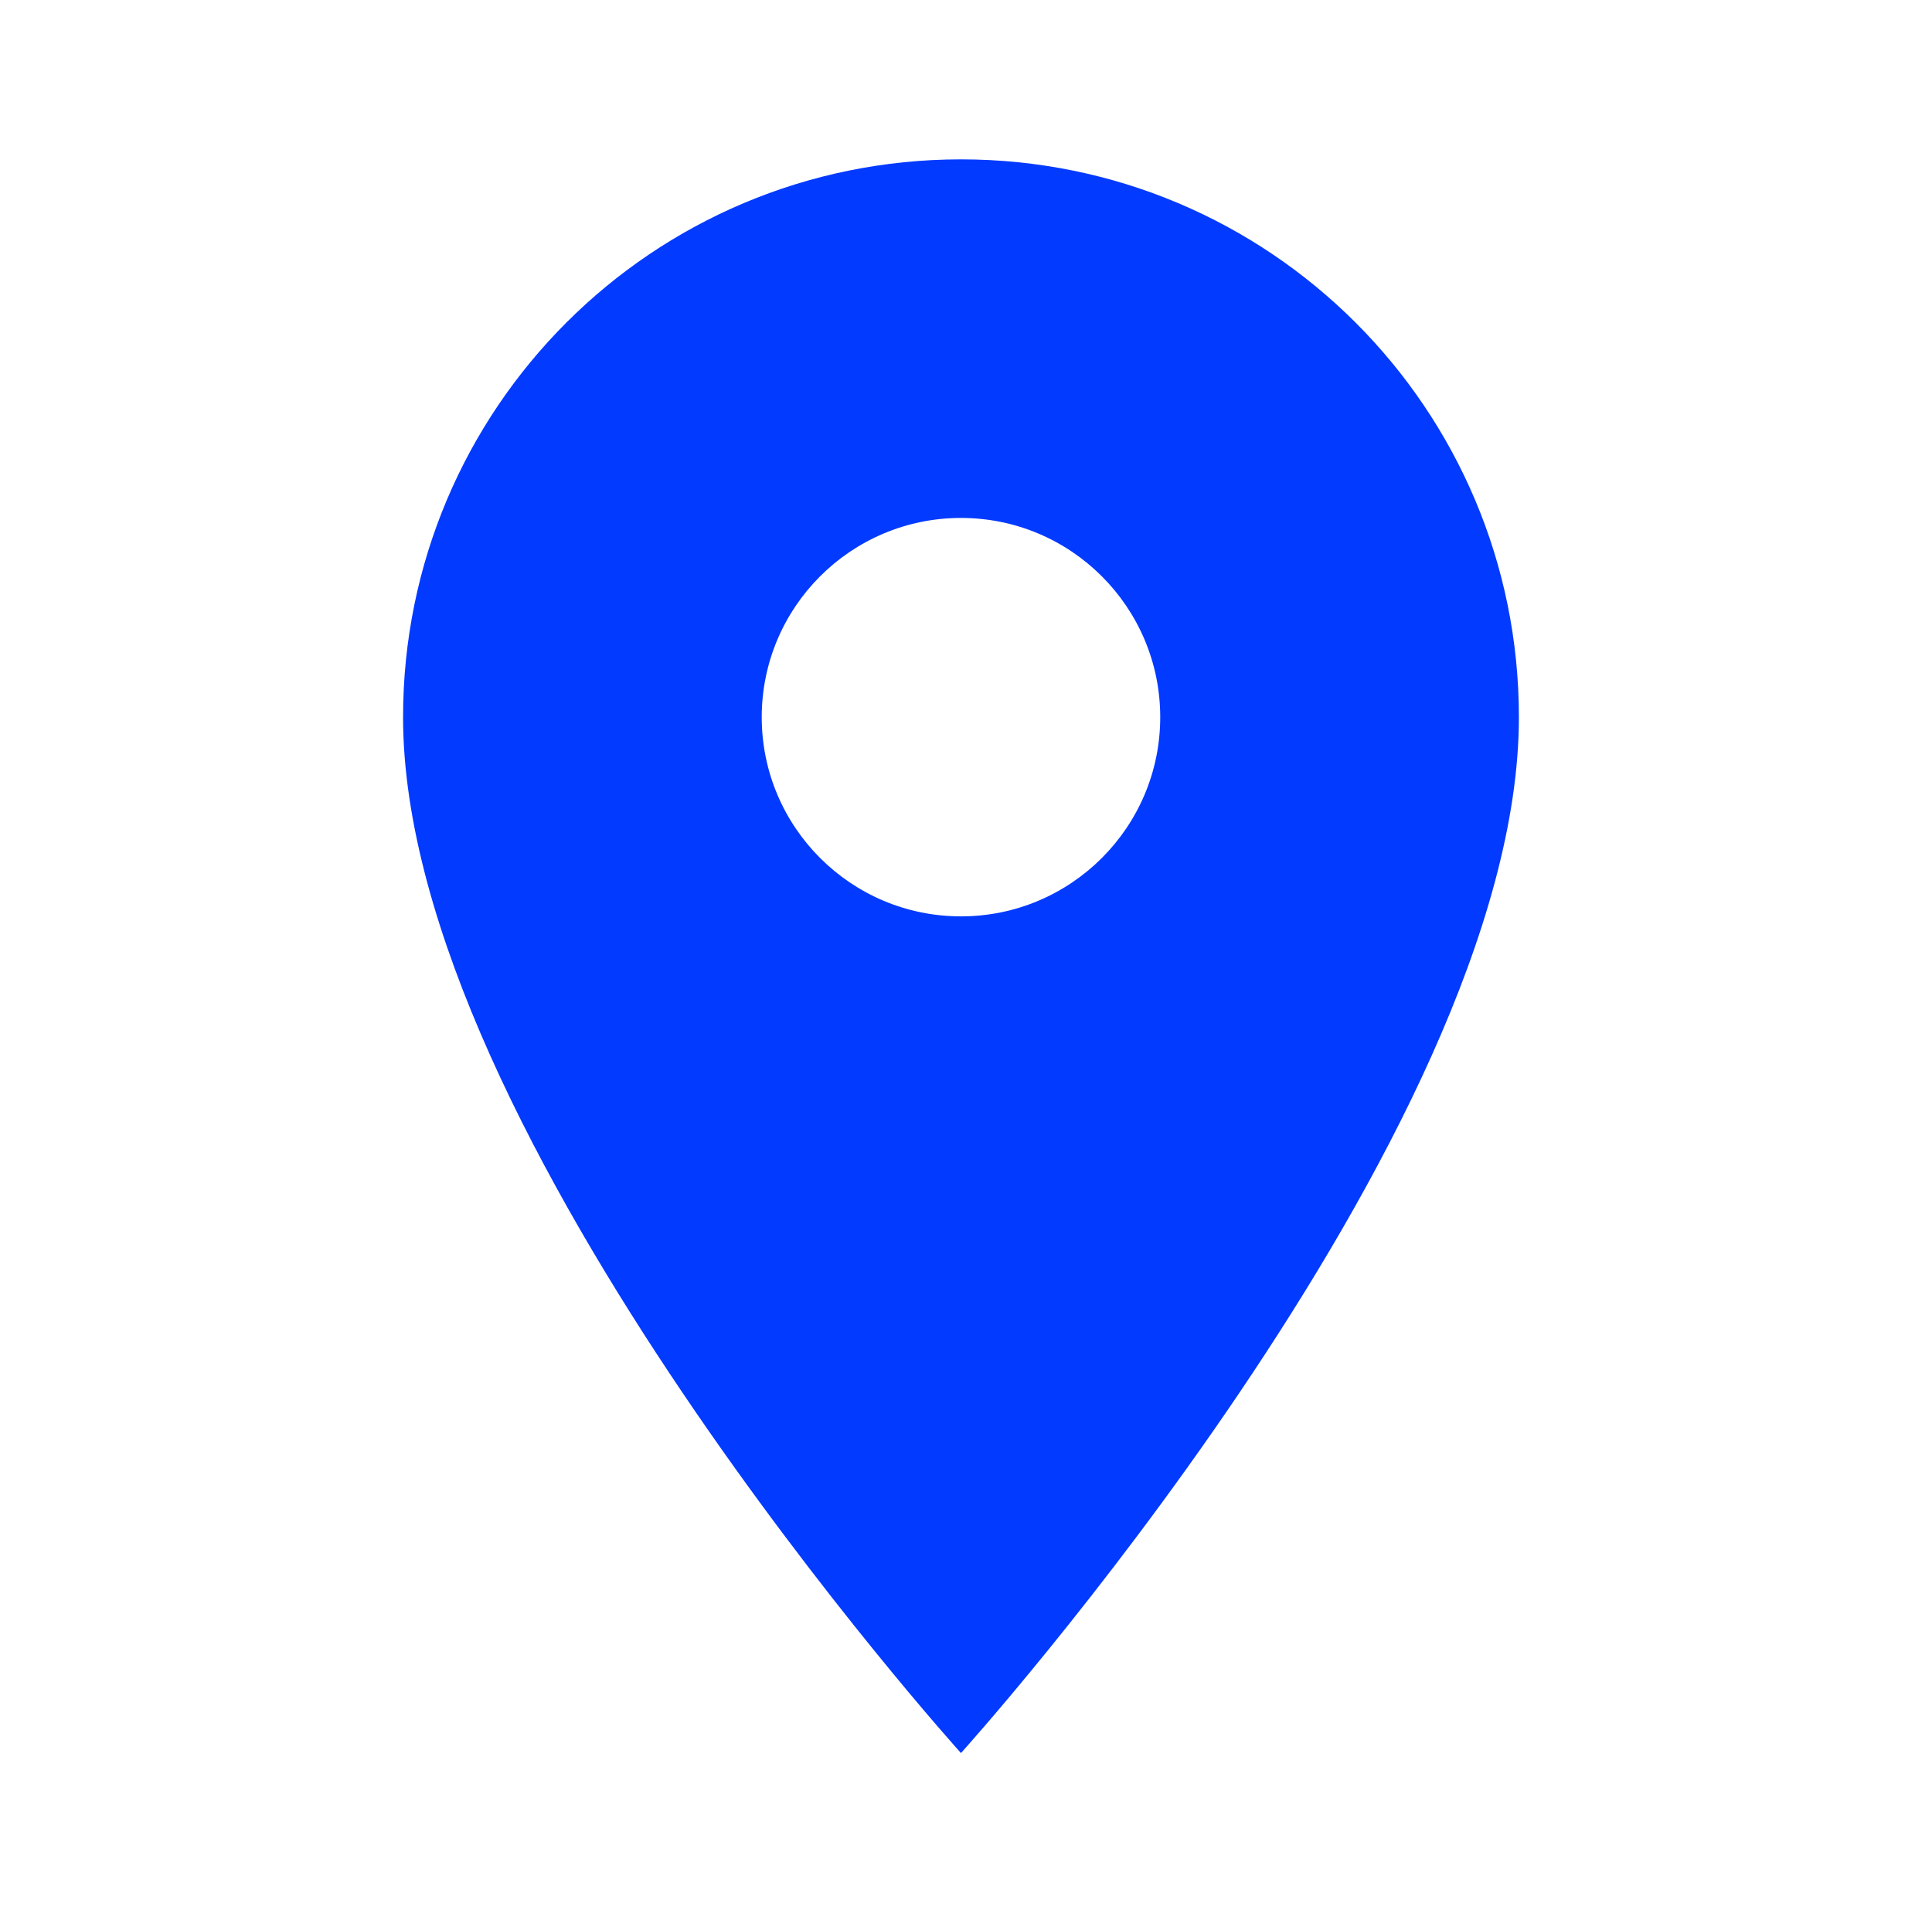
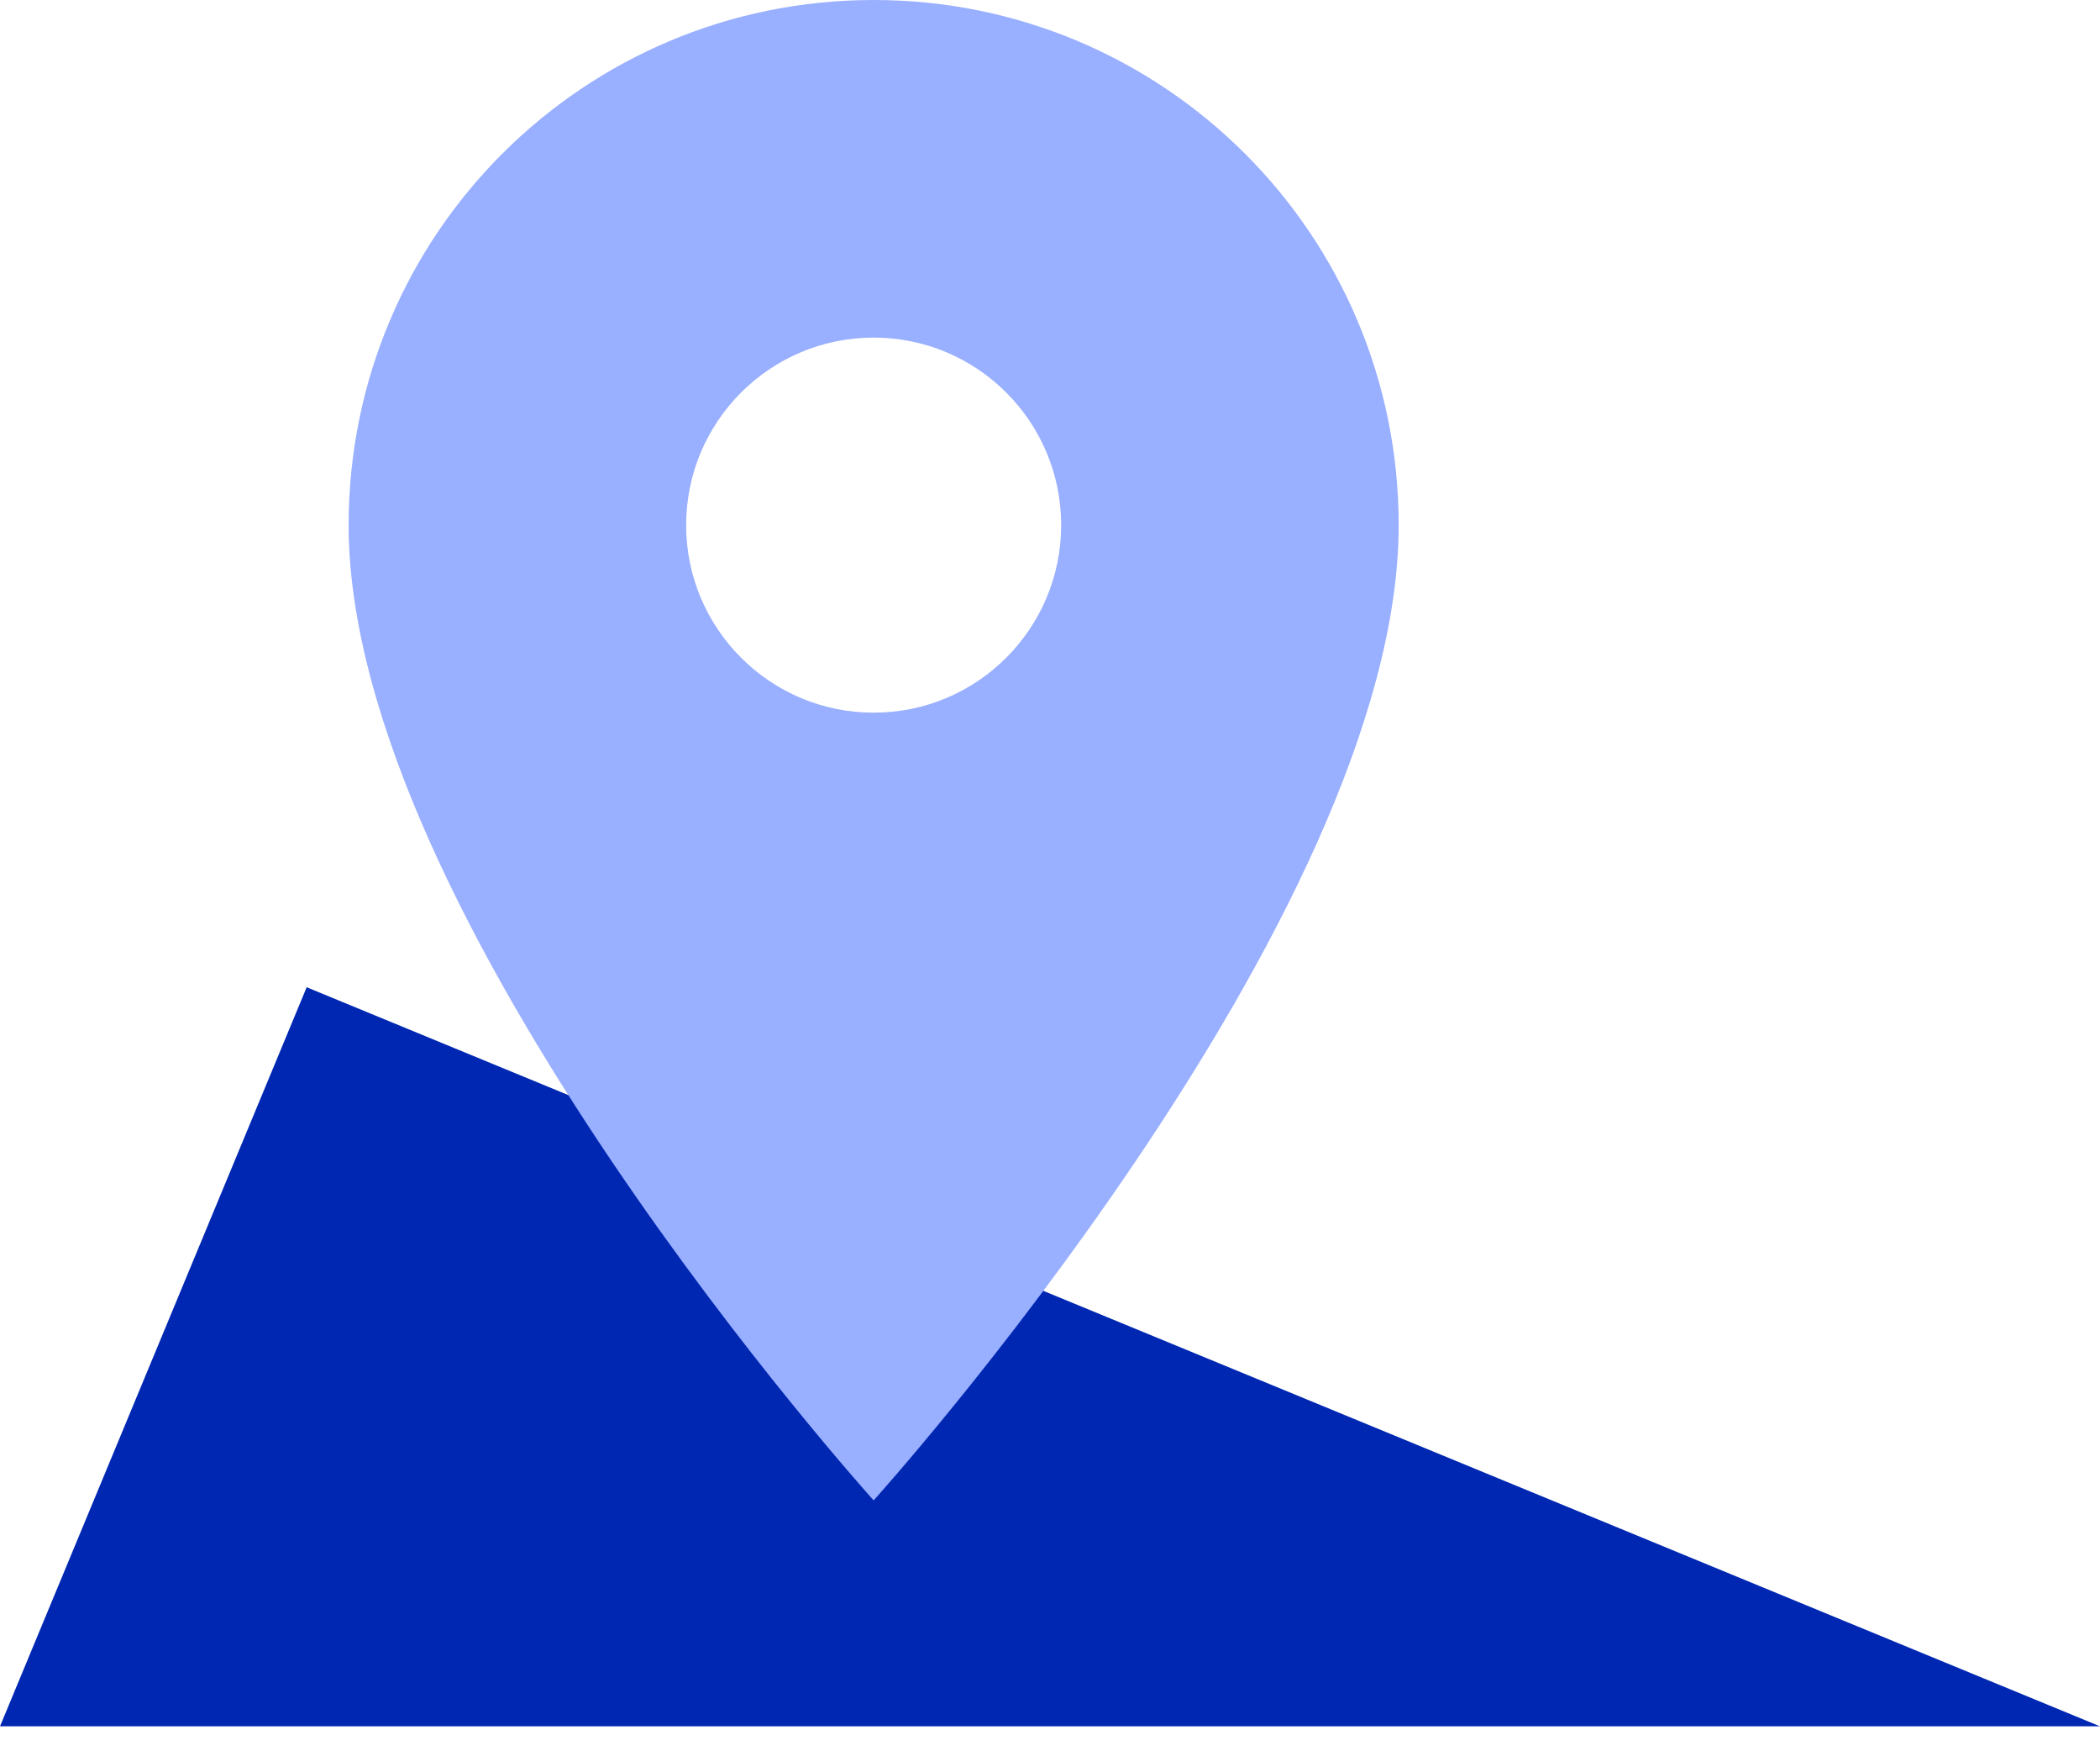
- <svg xmlns="http://www.w3.org/2000/svg" width="101" height="100" viewBox="0 0 101 100" fill="none">
-   <path d="M50.237 8.333C34.112 8.333 21.071 21.375 21.071 37.5C21.071 59.375 50.237 91.667 50.237 91.667C50.237 91.667 79.404 59.375 79.404 37.5C79.404 21.375 66.362 8.333 50.237 8.333ZM50.237 47.917C44.487 47.917 39.821 43.25 39.821 37.5C39.821 31.75 44.487 27.083 50.237 27.083C55.987 27.083 60.654 31.75 60.654 37.5C60.654 43.25 55.987 47.917 50.237 47.917Z" fill="#023AFF" />
+ <svg xmlns="http://www.w3.org/2000/svg" width="60" height="50" viewBox="0 0 60 50" fill="none">
+   <path d="M8.762 28.2L60 49.311H0L8.762 28.2Z" fill="#0027B2" />
+   <path d="M24.961 0C16.669 0 9.961 6.707 9.961 15C9.961 26.25 24.961 42.857 24.961 42.857C24.961 42.857 39.962 26.25 39.962 15C39.962 6.707 33.254 0 24.961 0ZM24.961 20.357C22.004 20.357 19.604 17.957 19.604 15C19.604 12.043 22.004 9.643 24.961 9.643C27.919 9.643 30.319 12.043 30.319 15C30.319 17.957 27.919 20.357 24.961 20.357Z" fill="#99AFFF" />
</svg>
